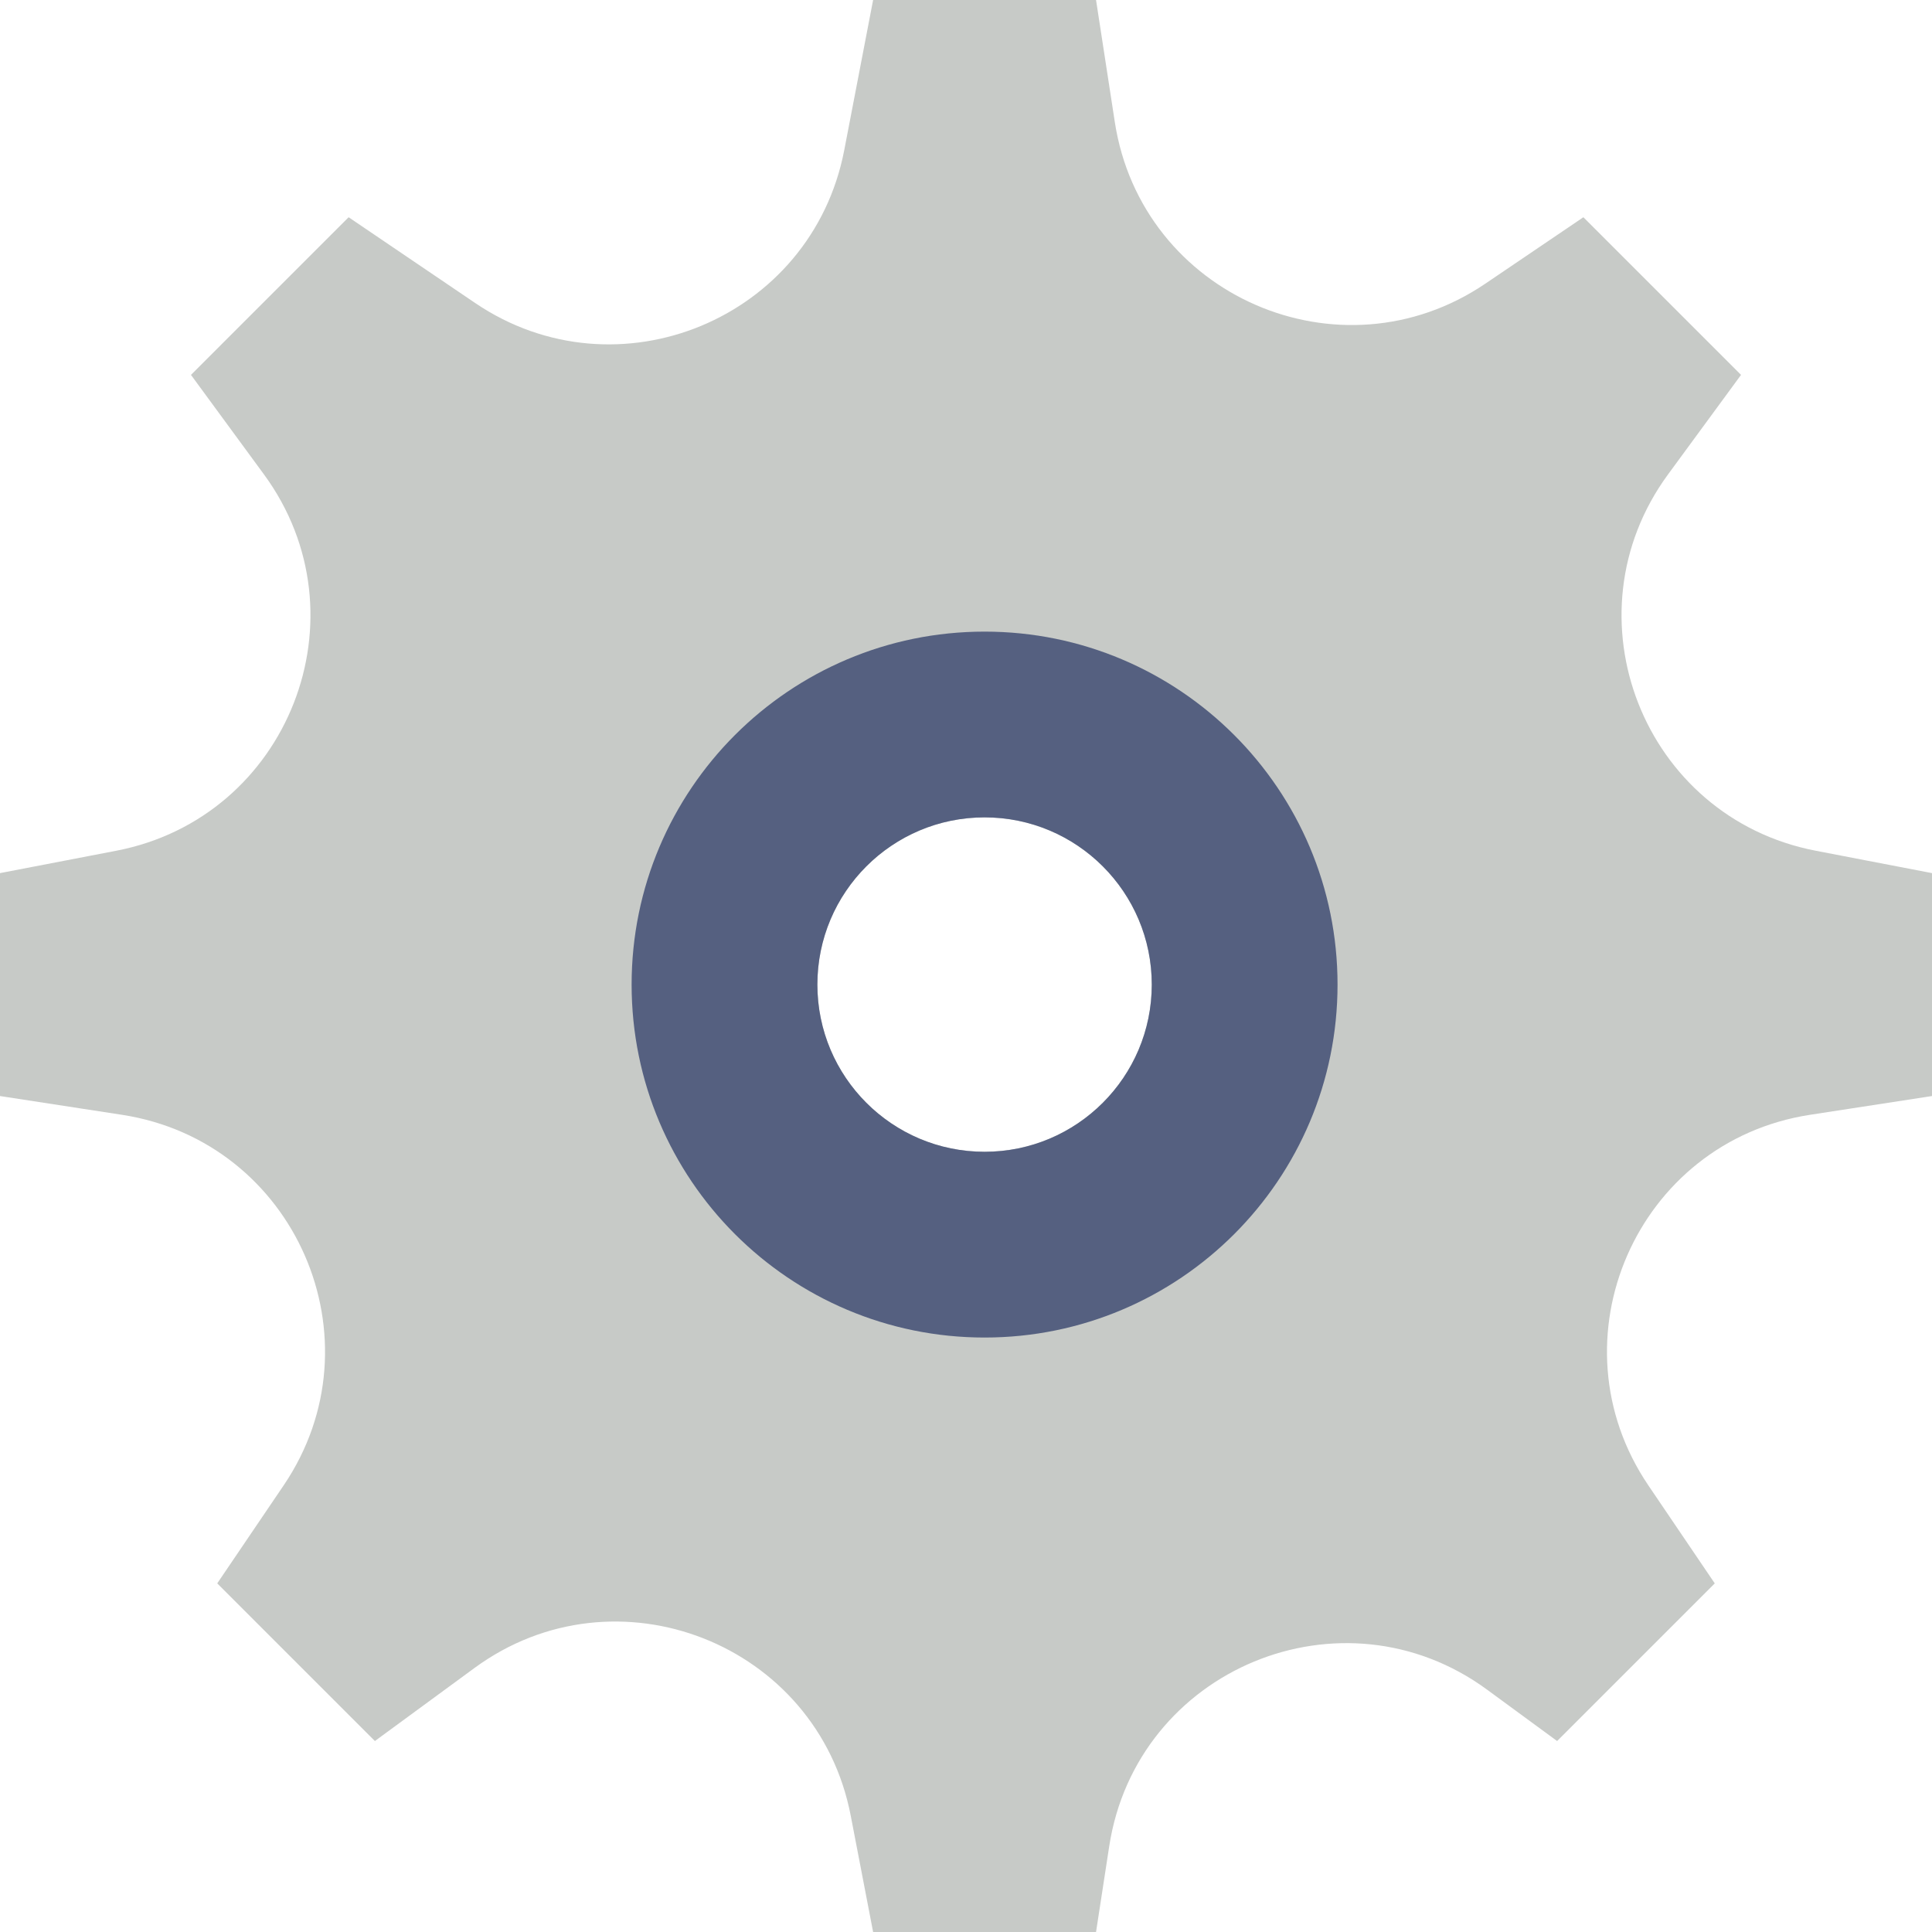
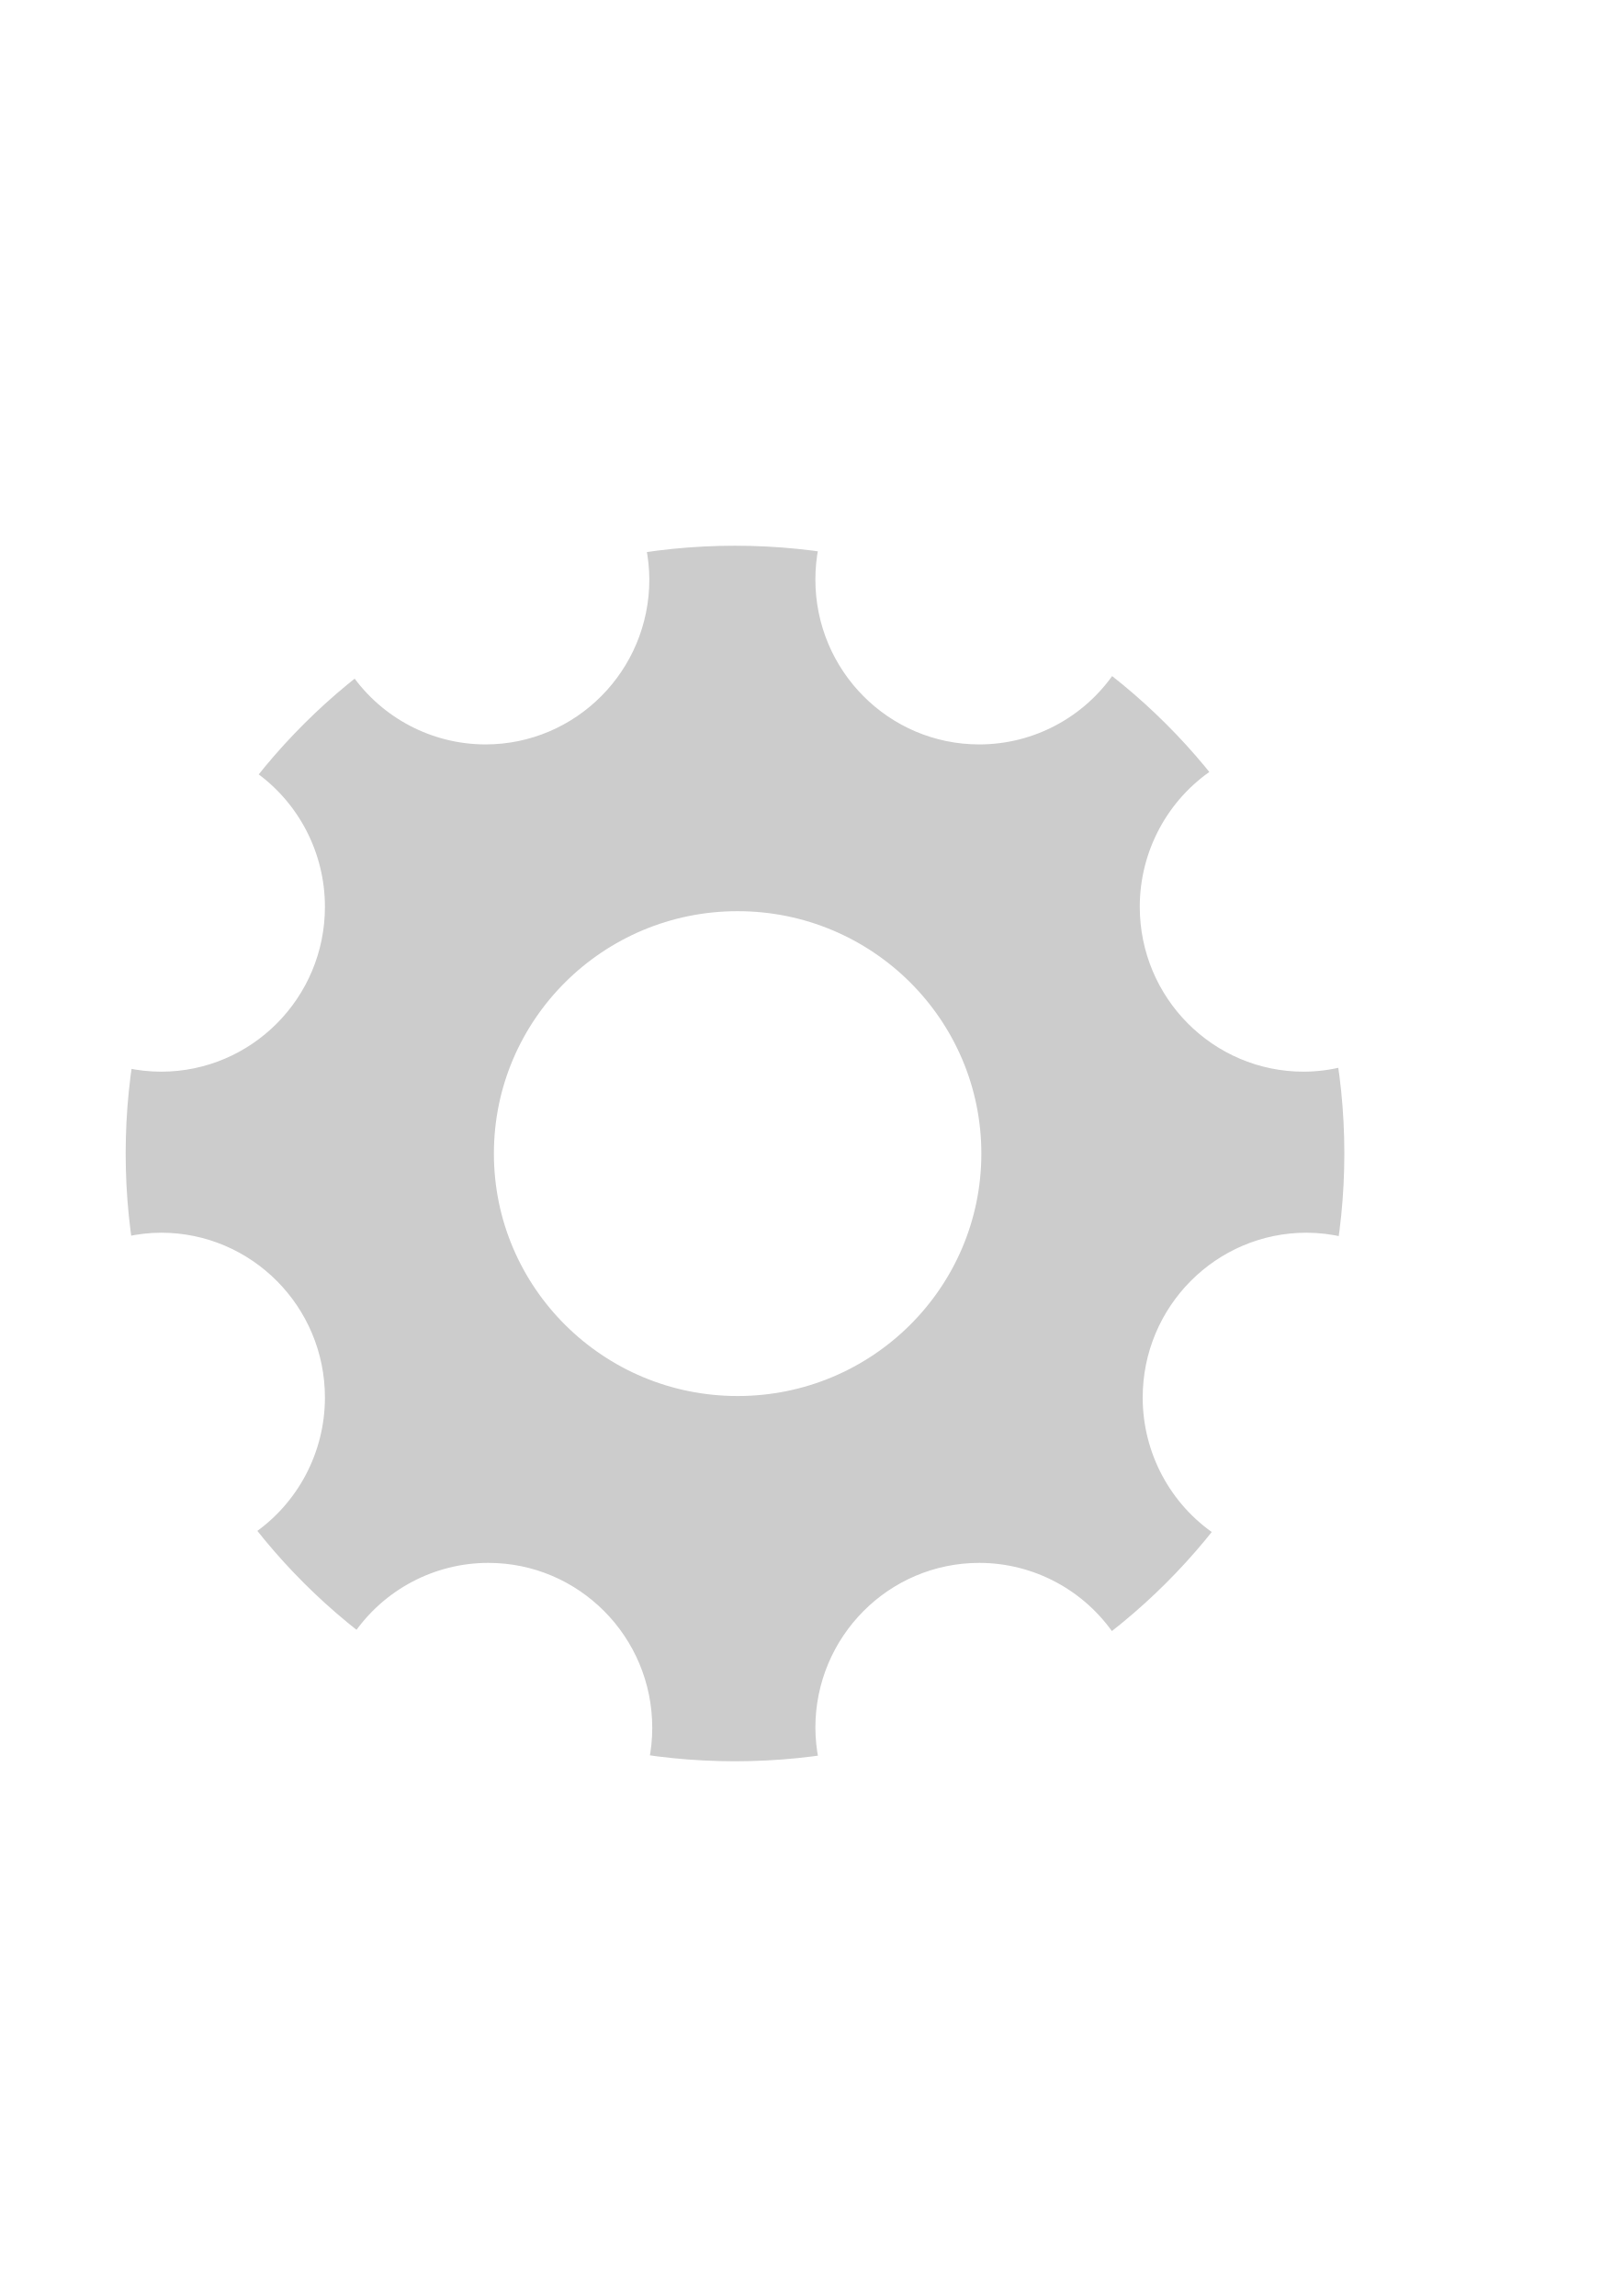
- <svg xmlns="http://www.w3.org/2000/svg" version="1.1" id="Capa_1" x="0px" y="0px" viewBox="0 0 52 52" style="enable-background:new 0 0 52 52;" xml:space="preserve">
-   <path style="fill:#C7CAC7;" d="M48.872,22.898c-4.643-0.893-6.772-6.318-3.976-10.13l1.964-2.678l-4.243-4.243l-2.638,1.787  c-3.914,2.652-9.256,0.321-9.974-4.351L29.5,0h-6l-0.777,4.041c-0.873,4.54-6.105,6.708-9.933,4.115L9.383,5.847L5.14,10.09  l1.964,2.678c2.796,3.812,0.666,9.237-3.976,10.13L0,23.5v6l3.283,0.505c4.673,0.719,7.003,6.061,4.351,9.975l-1.787,2.637  l4.243,4.243l2.678-1.964c3.812-2.796,9.237-0.667,10.13,3.976L23.5,52h6l0.355-2.309c0.735-4.776,6.274-7.071,10.171-4.213  l1.884,1.382l4.243-4.243l-1.787-2.637c-2.651-3.914-0.321-9.256,4.351-9.975L52,29.5v-6L48.872,22.898z M26.5,31  c-2.485,0-4.5-2.015-4.5-4.5s2.015-4.5,4.5-4.5s4.5,2.015,4.5,4.5S28.985,31,26.5,31z" />
-   <path style="fill:#556080;" d="M26.5,17c-5.247,0-9.5,4.253-9.5,9.5s4.253,9.5,9.5,9.5s9.5-4.253,9.5-9.5S31.747,17,26.5,17z   M26.5,31c-2.485,0-4.5-2.015-4.5-4.5s2.015-4.5,4.5-4.5s4.5,2.015,4.5,4.5S28.985,31,26.5,31z" />
-   <g>
- </g>
-   <g>
- </g>
-   <g>
- </g>
-   <g>
- </g>
-   <g>
- </g>
-   <g>
- </g>
-   <g>
- </g>
-   <g>
- </g>
-   <g>
- </g>
-   <g>
- </g>
-   <g>
- </g>
-   <g>
- </g>
-   <g>
- </g>
-   <g>
- </g>
-   <g>
- </g>
+ <svg xmlns="http://www.w3.org/2000/svg" width="210mm" height="297mm" viewBox="0 0 210 297" version="1.1" id="svg5185">
+   <defs id="defs5179">
+     <clipPath clipPathUnits="userSpaceOnUse" id="clipPath6752">
+       <ellipse style="opacity:1;fill:#ff0000;stroke:none;stroke-width:1.026;stroke-opacity:1" id="ellipse6754" cx="359.286" cy="563.948" rx="297.857" ry="297.143" />
+     </clipPath>
+   </defs>
+   <g id="layer1">
+     <path style="fill:#cccccc;stroke:none;stroke-width:0.555;stroke-opacity:1" d="M 237.275 202.67 A 80.132 80.639 0 0 0 157.143 283.309 A 80.132 80.639 0 0 0 171.818 329.656 A 300.742 299.874 0 0 1 315.803 267.643 A 80.132 80.639 0 0 0 237.275 202.67 z M 315.803 267.643 A 80.132 80.639 0 0 1 317.406 283.309 A 80.132 80.639 0 0 1 237.275 363.949 A 80.132 80.639 0 0 1 171.818 329.656 A 300.742 299.874 0 0 0 124.5 377.178 A 80.132 80.639 0 0 1 158.834 443.309 A 80.132 80.639 0 0 1 78.703 523.949 A 80.132 80.639 0 0 1 61.896 522.113 A 300.742 299.874 0 0 0 58.572 564.074 A 300.742 299.874 0 0 0 61.678 604.613 A 80.132 80.639 0 0 1 78.703 602.67 A 80.132 80.639 0 0 1 158.834 683.309 A 80.132 80.639 0 0 1 123.467 750.107 A 300.742 299.874 0 0 0 172.795 798.906 A 80.132 80.639 0 0 1 238.703 764.1 A 80.132 80.639 0 0 1 318.834 844.738 A 80.132 80.639 0 0 1 317.256 860.637 A 300.742 299.874 0 0 0 359.314 863.947 A 300.742 299.874 0 0 0 400.268 860.816 A 80.132 80.639 0 0 1 398.572 844.738 A 80.132 80.639 0 0 1 478.703 764.1 A 80.132 80.639 0 0 1 545.139 799.771 A 300.742 299.874 0 0 0 594.488 750.498 A 80.132 80.639 0 0 1 558.572 683.309 A 80.132 80.639 0 0 1 638.703 602.67 A 80.132 80.639 0 0 1 656.908 604.865 A 300.742 299.874 0 0 0 660.057 564.074 A 300.742 299.874 0 0 0 656.697 521.465 A 80.132 80.639 0 0 1 637.275 523.949 A 80.132 80.639 0 0 1 557.143 443.309 A 80.132 80.639 0 0 1 593.342 375.91 A 300.742 299.874 0 0 0 544.986 328.6 A 80.132 80.639 0 0 1 478.703 363.949 A 80.132 80.639 0 0 1 398.572 283.309 A 80.132 80.639 0 0 1 400.162 267.328 A 300.742 299.874 0 0 0 359.314 264.199 A 300.742 299.874 0 0 0 315.803 267.643 z M 400.162 267.328 A 300.742 299.874 0 0 1 544.986 328.6 A 80.132 80.639 0 0 0 558.834 283.309 A 80.132 80.639 0 0 0 478.703 202.67 A 80.132 80.639 0 0 0 400.162 267.328 z M 593.342 375.91 A 300.742 299.874 0 0 1 656.697 521.465 A 80.132 80.639 0 0 0 717.406 443.309 A 80.132 80.639 0 0 0 637.275 362.67 A 80.132 80.639 0 0 0 593.342 375.91 z M 656.908 604.865 A 300.742 299.874 0 0 1 594.488 750.498 A 80.132 80.639 0 0 0 638.703 763.949 A 80.132 80.639 0 0 0 718.834 683.309 A 80.132 80.639 0 0 0 656.908 604.865 z M 545.139 799.771 A 300.742 299.874 0 0 1 400.268 860.816 A 80.132 80.639 0 0 0 478.703 925.377 A 80.132 80.639 0 0 0 558.834 844.738 A 80.132 80.639 0 0 0 545.139 799.771 z M 317.256 860.637 A 300.742 299.874 0 0 1 172.795 798.906 A 80.132 80.639 0 0 0 158.572 844.738 A 80.132 80.639 0 0 0 238.703 925.377 A 80.132 80.639 0 0 0 317.256 860.637 z M 123.467 750.107 A 300.742 299.874 0 0 1 61.678 604.613 A 80.132 80.639 0 0 0 -1.428 683.309 A 80.132 80.639 0 0 0 78.703 763.949 A 80.132 80.639 0 0 0 123.467 750.107 z M 61.896 522.113 A 300.742 299.874 0 0 1 124.5 377.178 A 80.132 80.639 0 0 0 78.703 362.67 A 80.132 80.639 0 0 0 -1.428 443.309 A 80.132 80.639 0 0 0 61.896 522.113 z M 360.566 445.479 A 119.137 118.52 0 0 1 479.703 564 A 119.137 118.52 0 0 1 360.566 682.52 A 119.137 118.52 0 0 1 241.428 564 A 119.137 118.52 0 0 1 360.566 445.479 z " transform="scale(0.2645833)" id="path5738" clip-path="url(#clipPath6752)" />
+   </g>
</svg>
